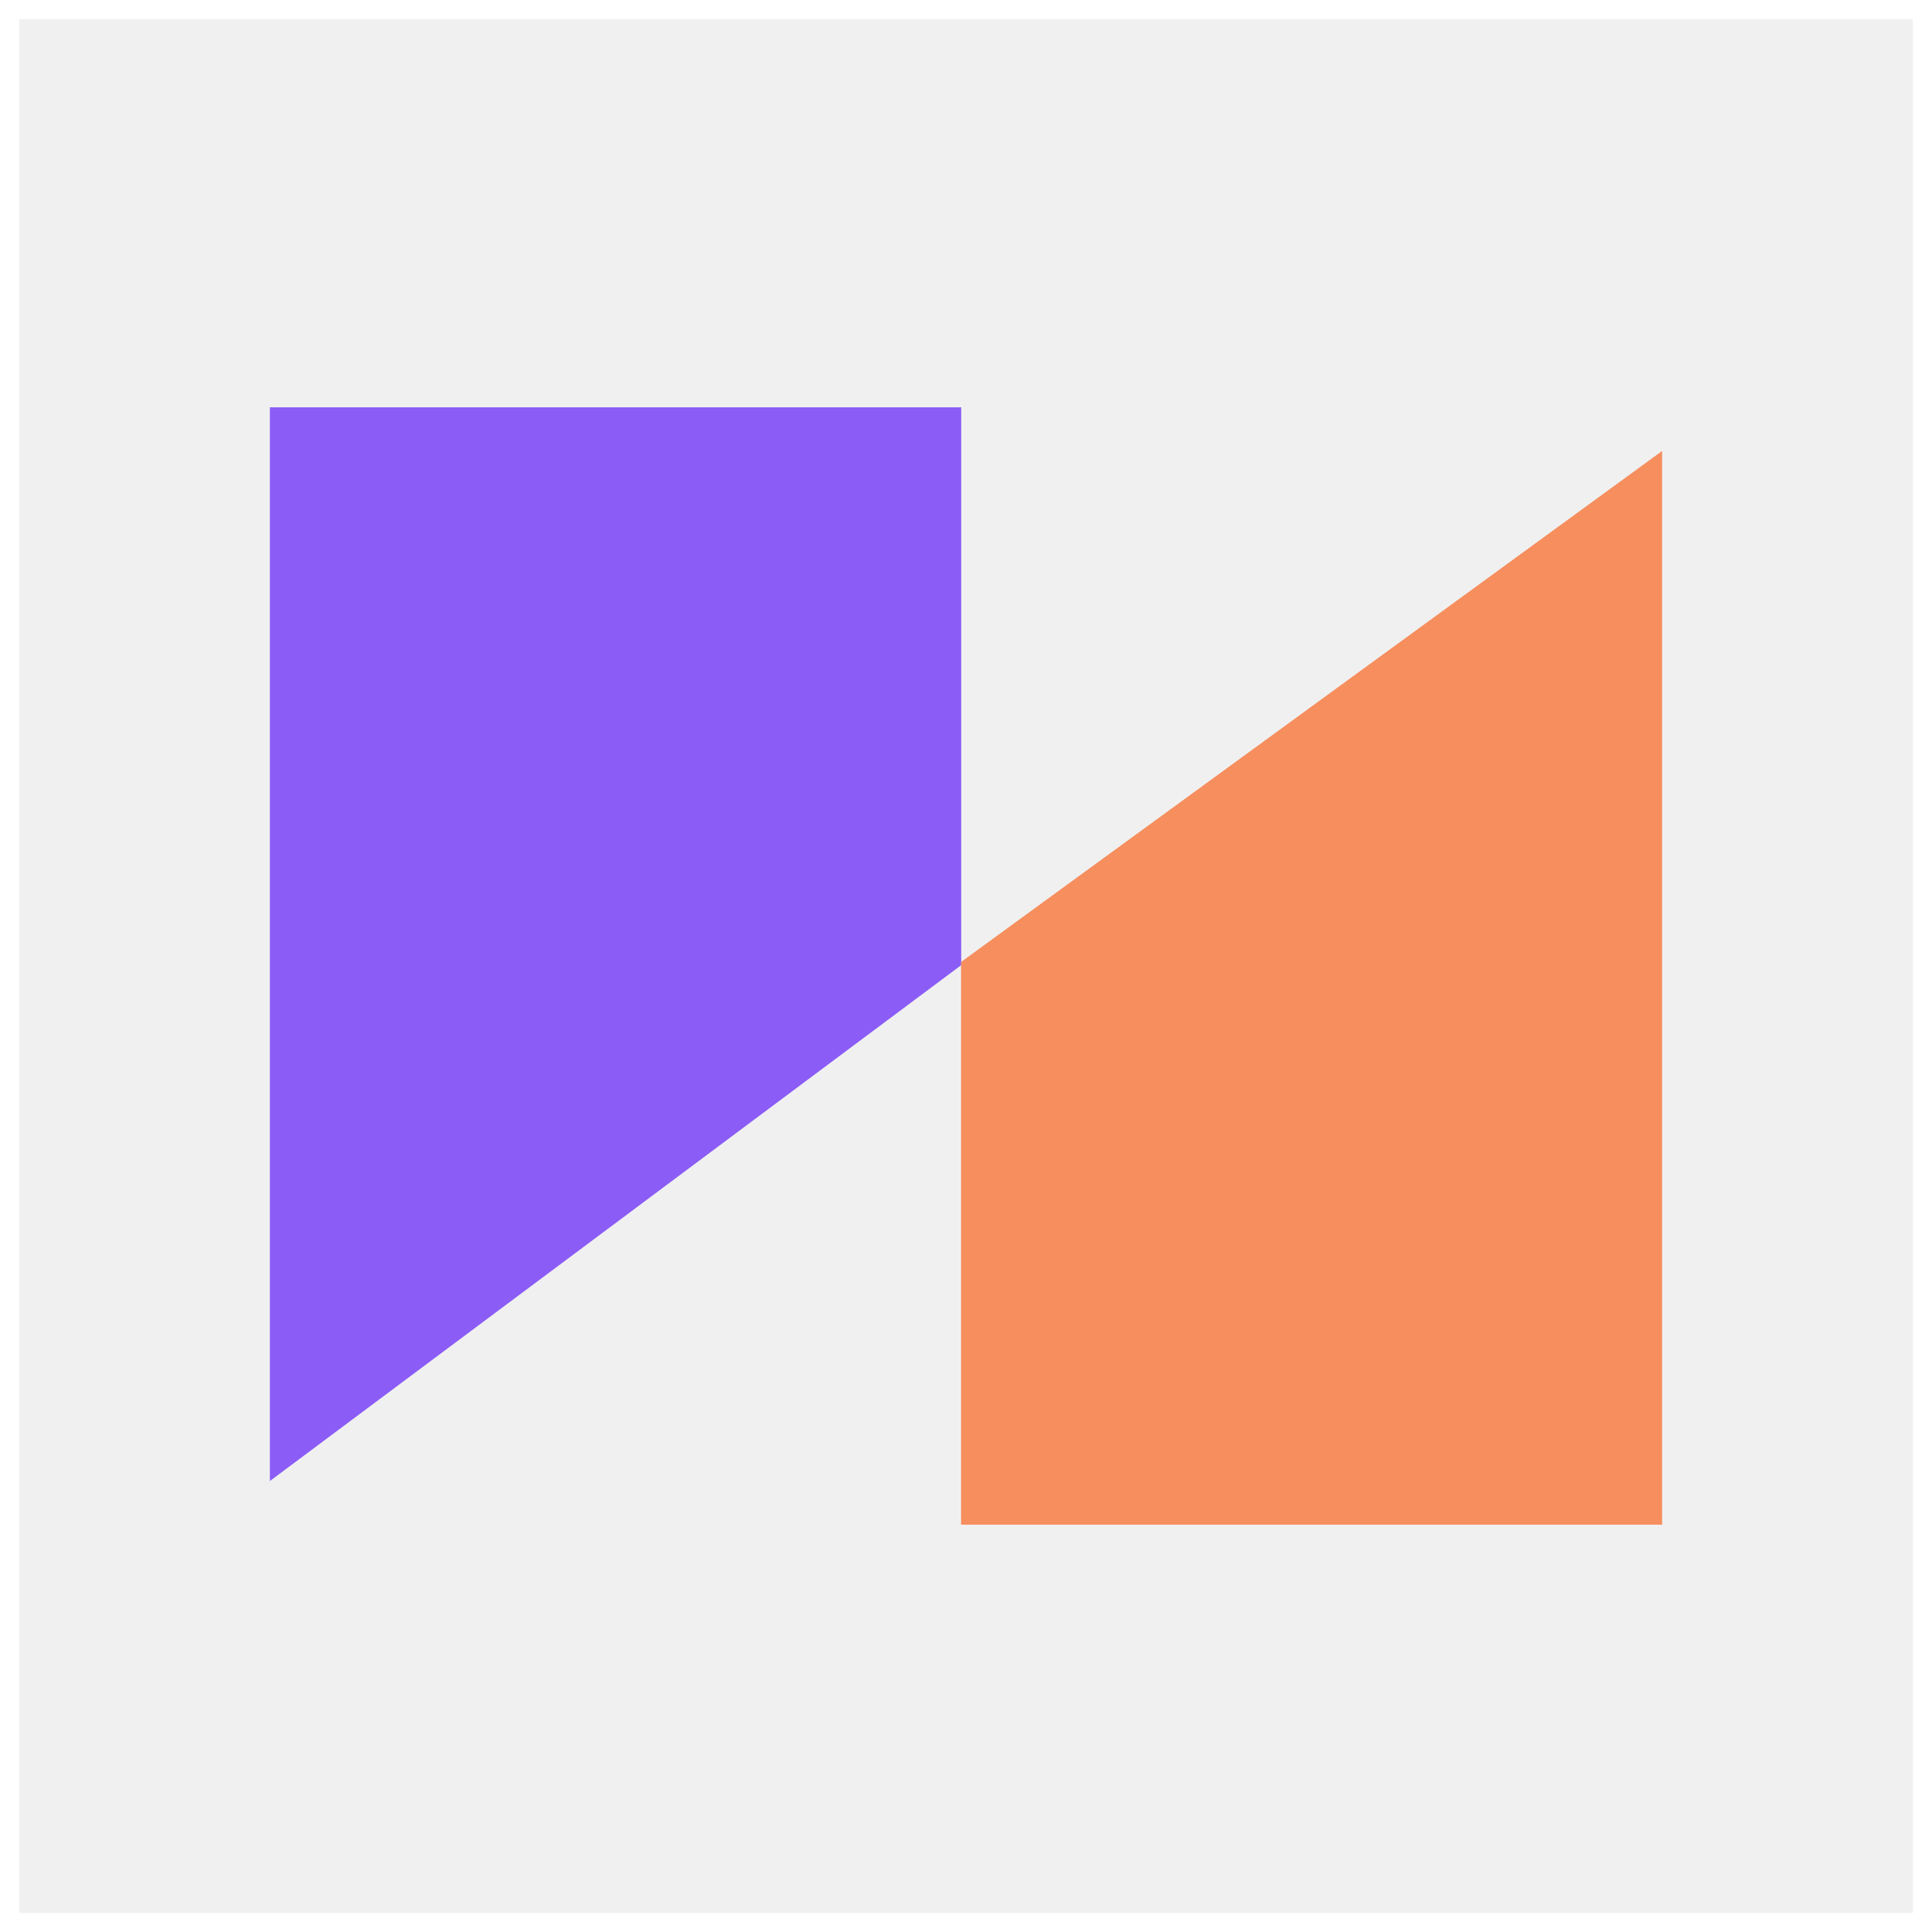
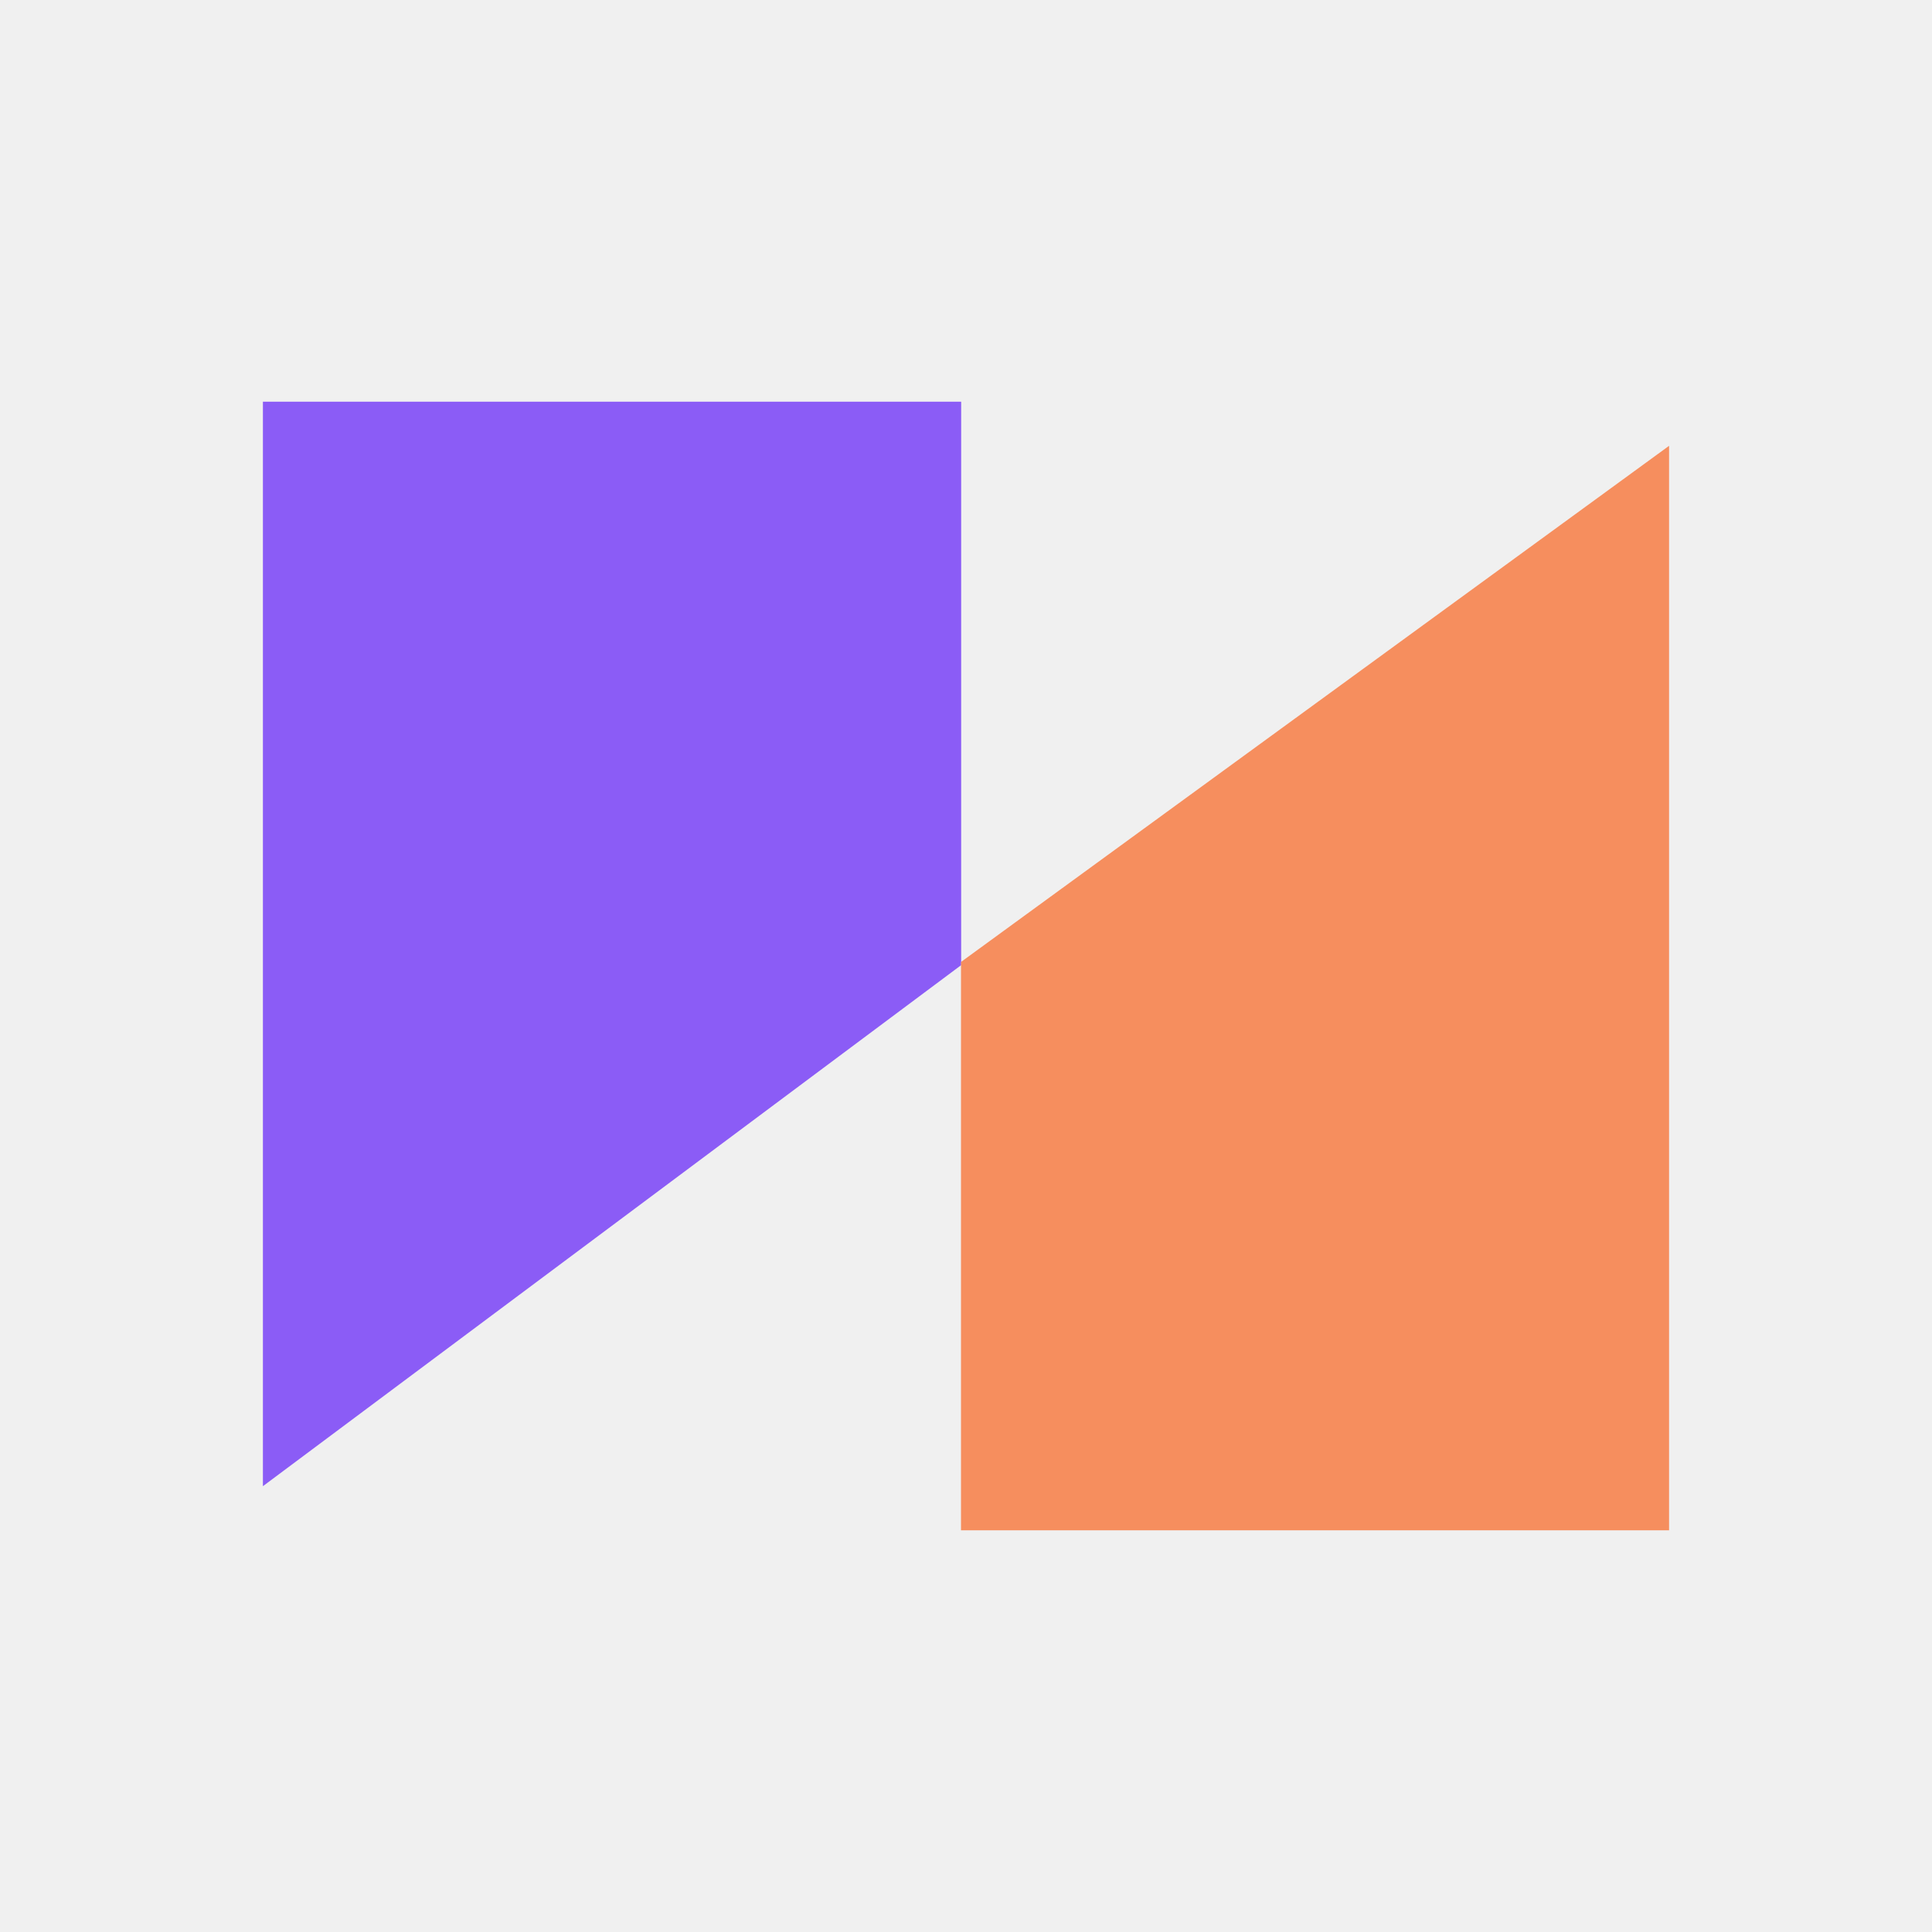
- <svg xmlns="http://www.w3.org/2000/svg" width="101" height="101" viewBox="0 0 101 101" version="1.1" id="svg1">
+ <svg xmlns="http://www.w3.org/2000/svg" width="100" height="100" viewBox="0 0 100 100" version="1.1" id="svg1">
  <defs id="defs1" />
-   <g id="layer1" transform="translate(-1184.028,-616.9513)">
-     <path id="rect2-6" d="m 1198.136,638.244 h 36.142 v 29.162 l -36.142,26.97 z" style="fill:#8b5cf6;fill-opacity:1;stroke-width:0.931" />
-     <path id="rect2-1-5" d="m 1234.269,667.242 36.65,-26.715 v 56.132 h -36.65 z" style="fill:#f68e5e;fill-opacity:1;stroke-width:0.937" />
-     <rect style="fill:none;stroke:#ffffff;stroke-opacity:1" id="rect3" width="100" height="100" x="1184.528" y="617.451" />
+   <g id="layer1" transform="translate(-1184.528,-617.4513)">
+     <g id="g1">
+       <path id="rect2-6" d="m 1198.136,638.244 h 36.142 v 29.162 l -36.142,26.97 z" style="fill:#8b5cf6;fill-opacity:1;stroke-width:0.931" />
+       <path id="rect2-1-5" d="m 1234.269,667.242 36.65,-26.715 v 56.132 h -36.65 z" style="fill:#f68e5e;fill-opacity:1;stroke-width:0.937" />
+       <rect style="fill:none;stroke:none;stroke-opacity:1" id="rect3" width="100" height="100" x="1184.528" y="617.451" />
+     </g>
  </g>
</svg>
